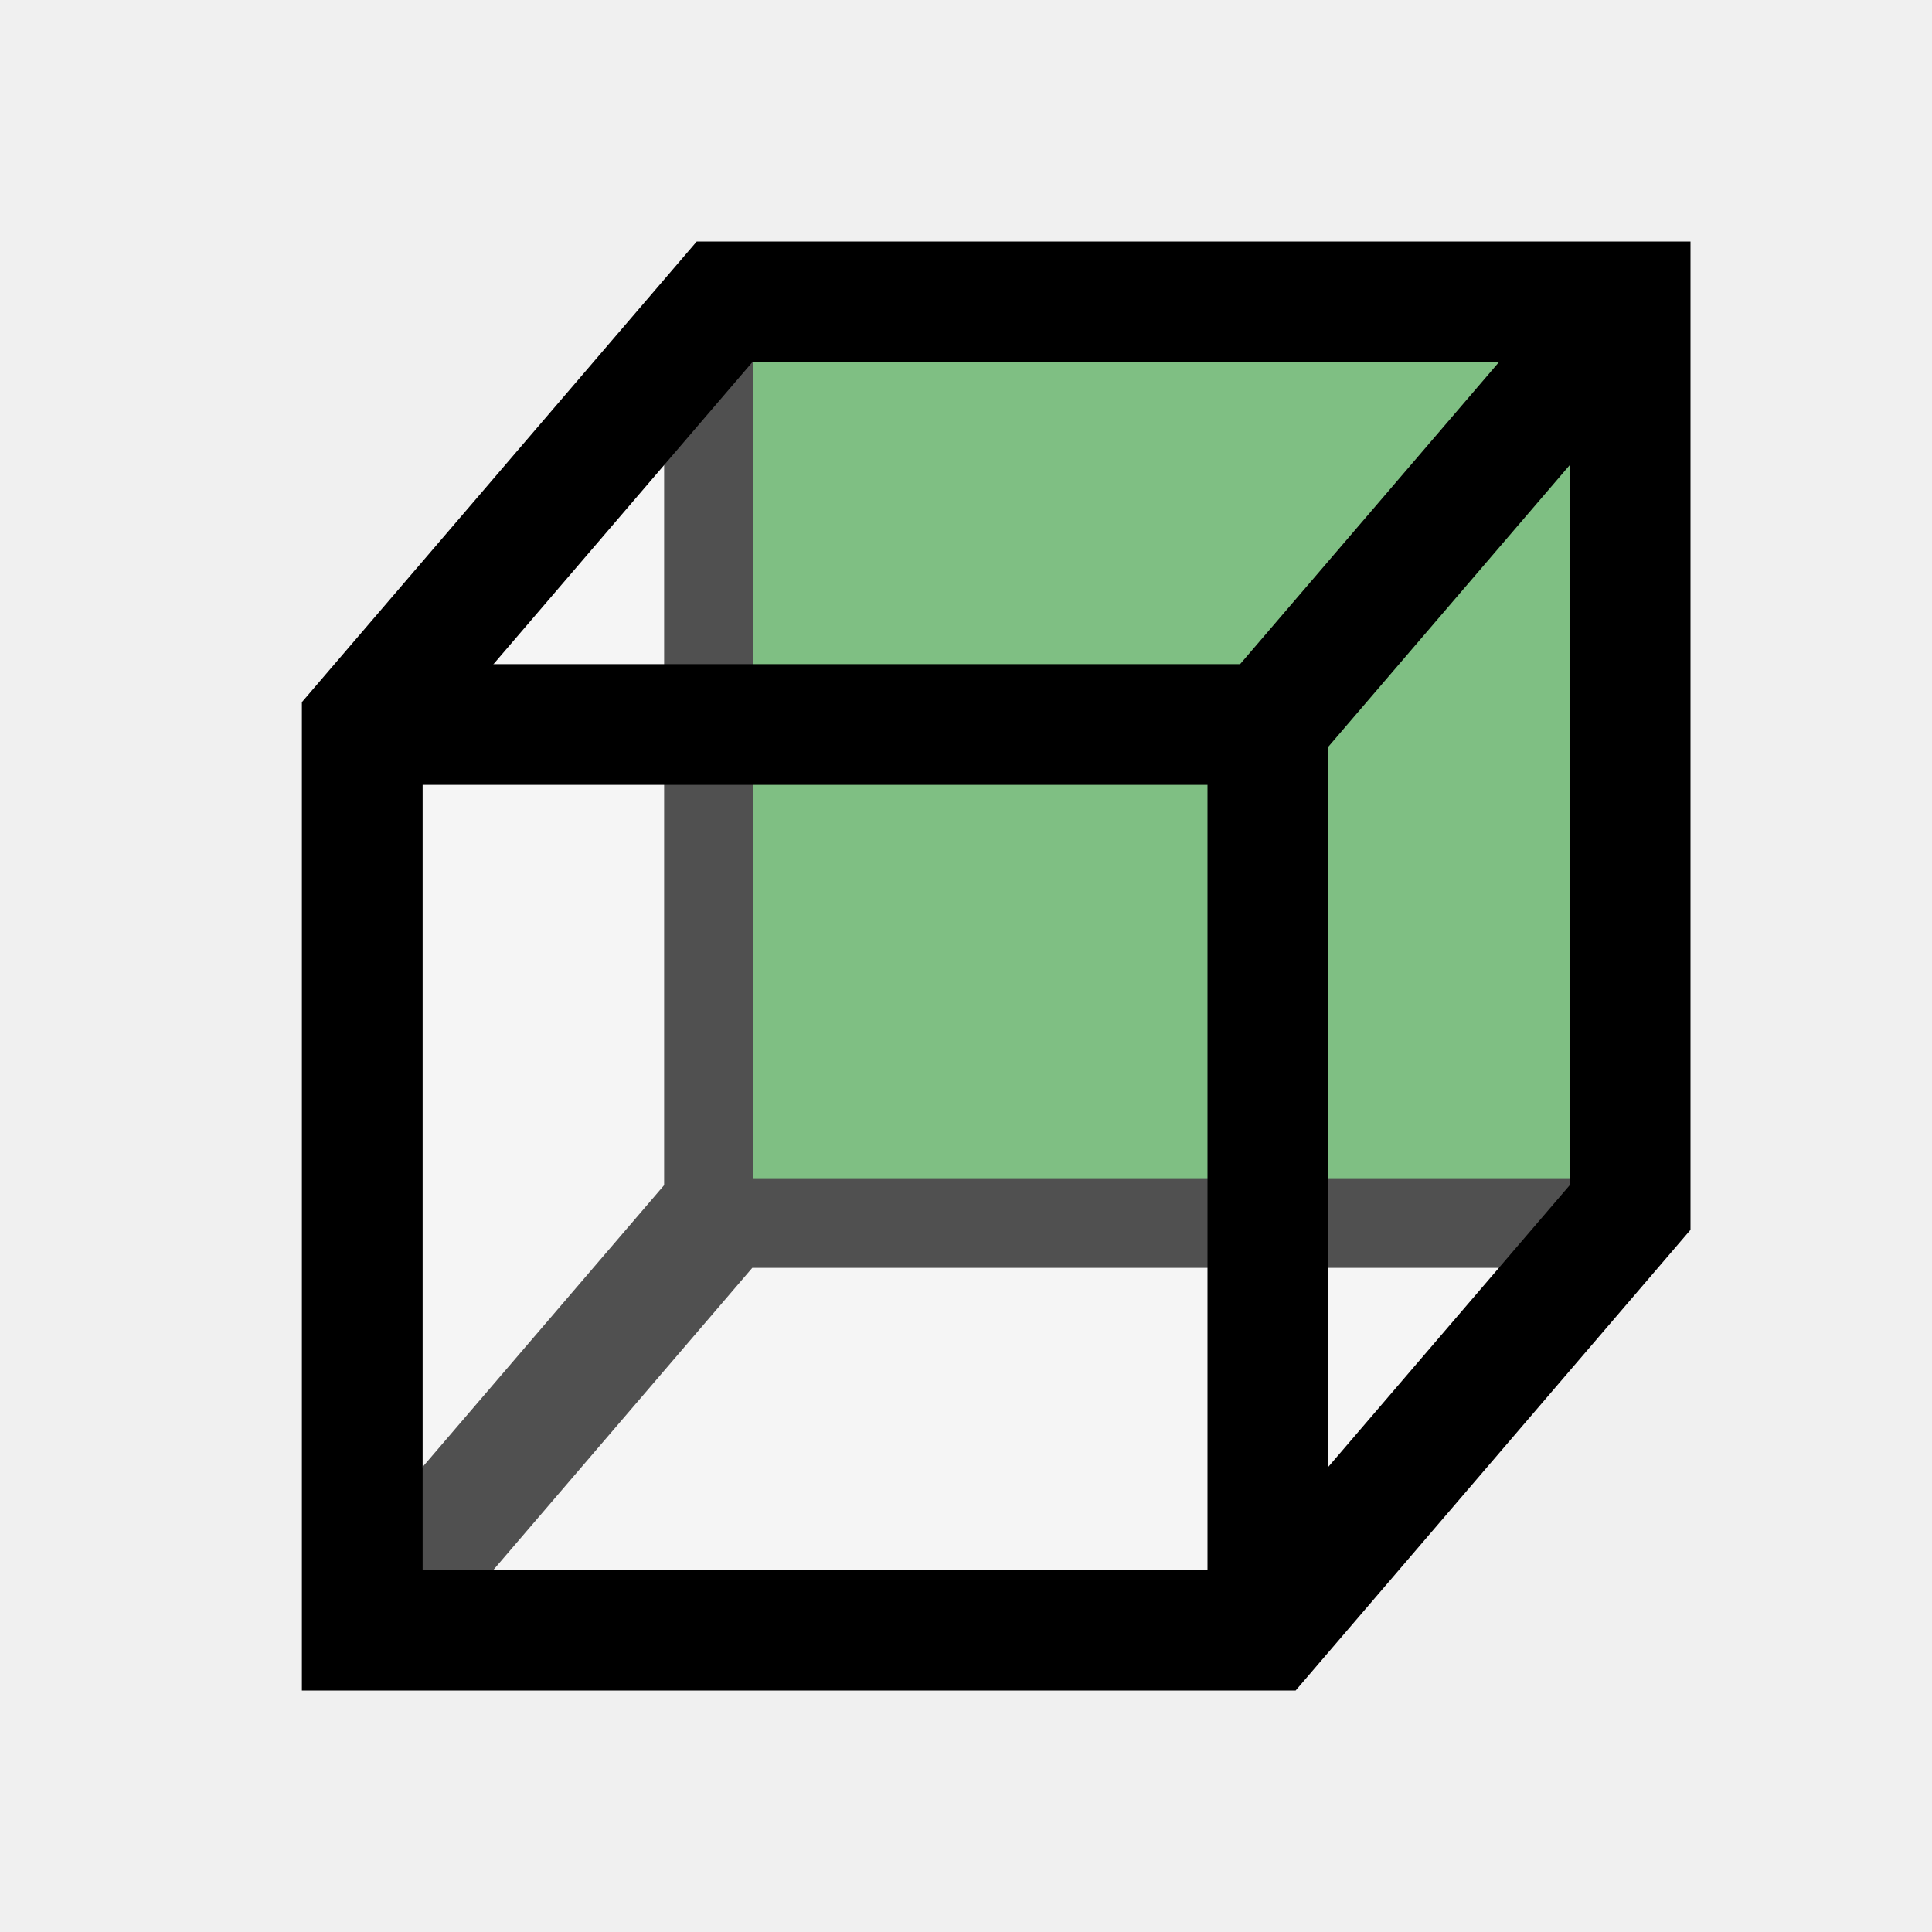
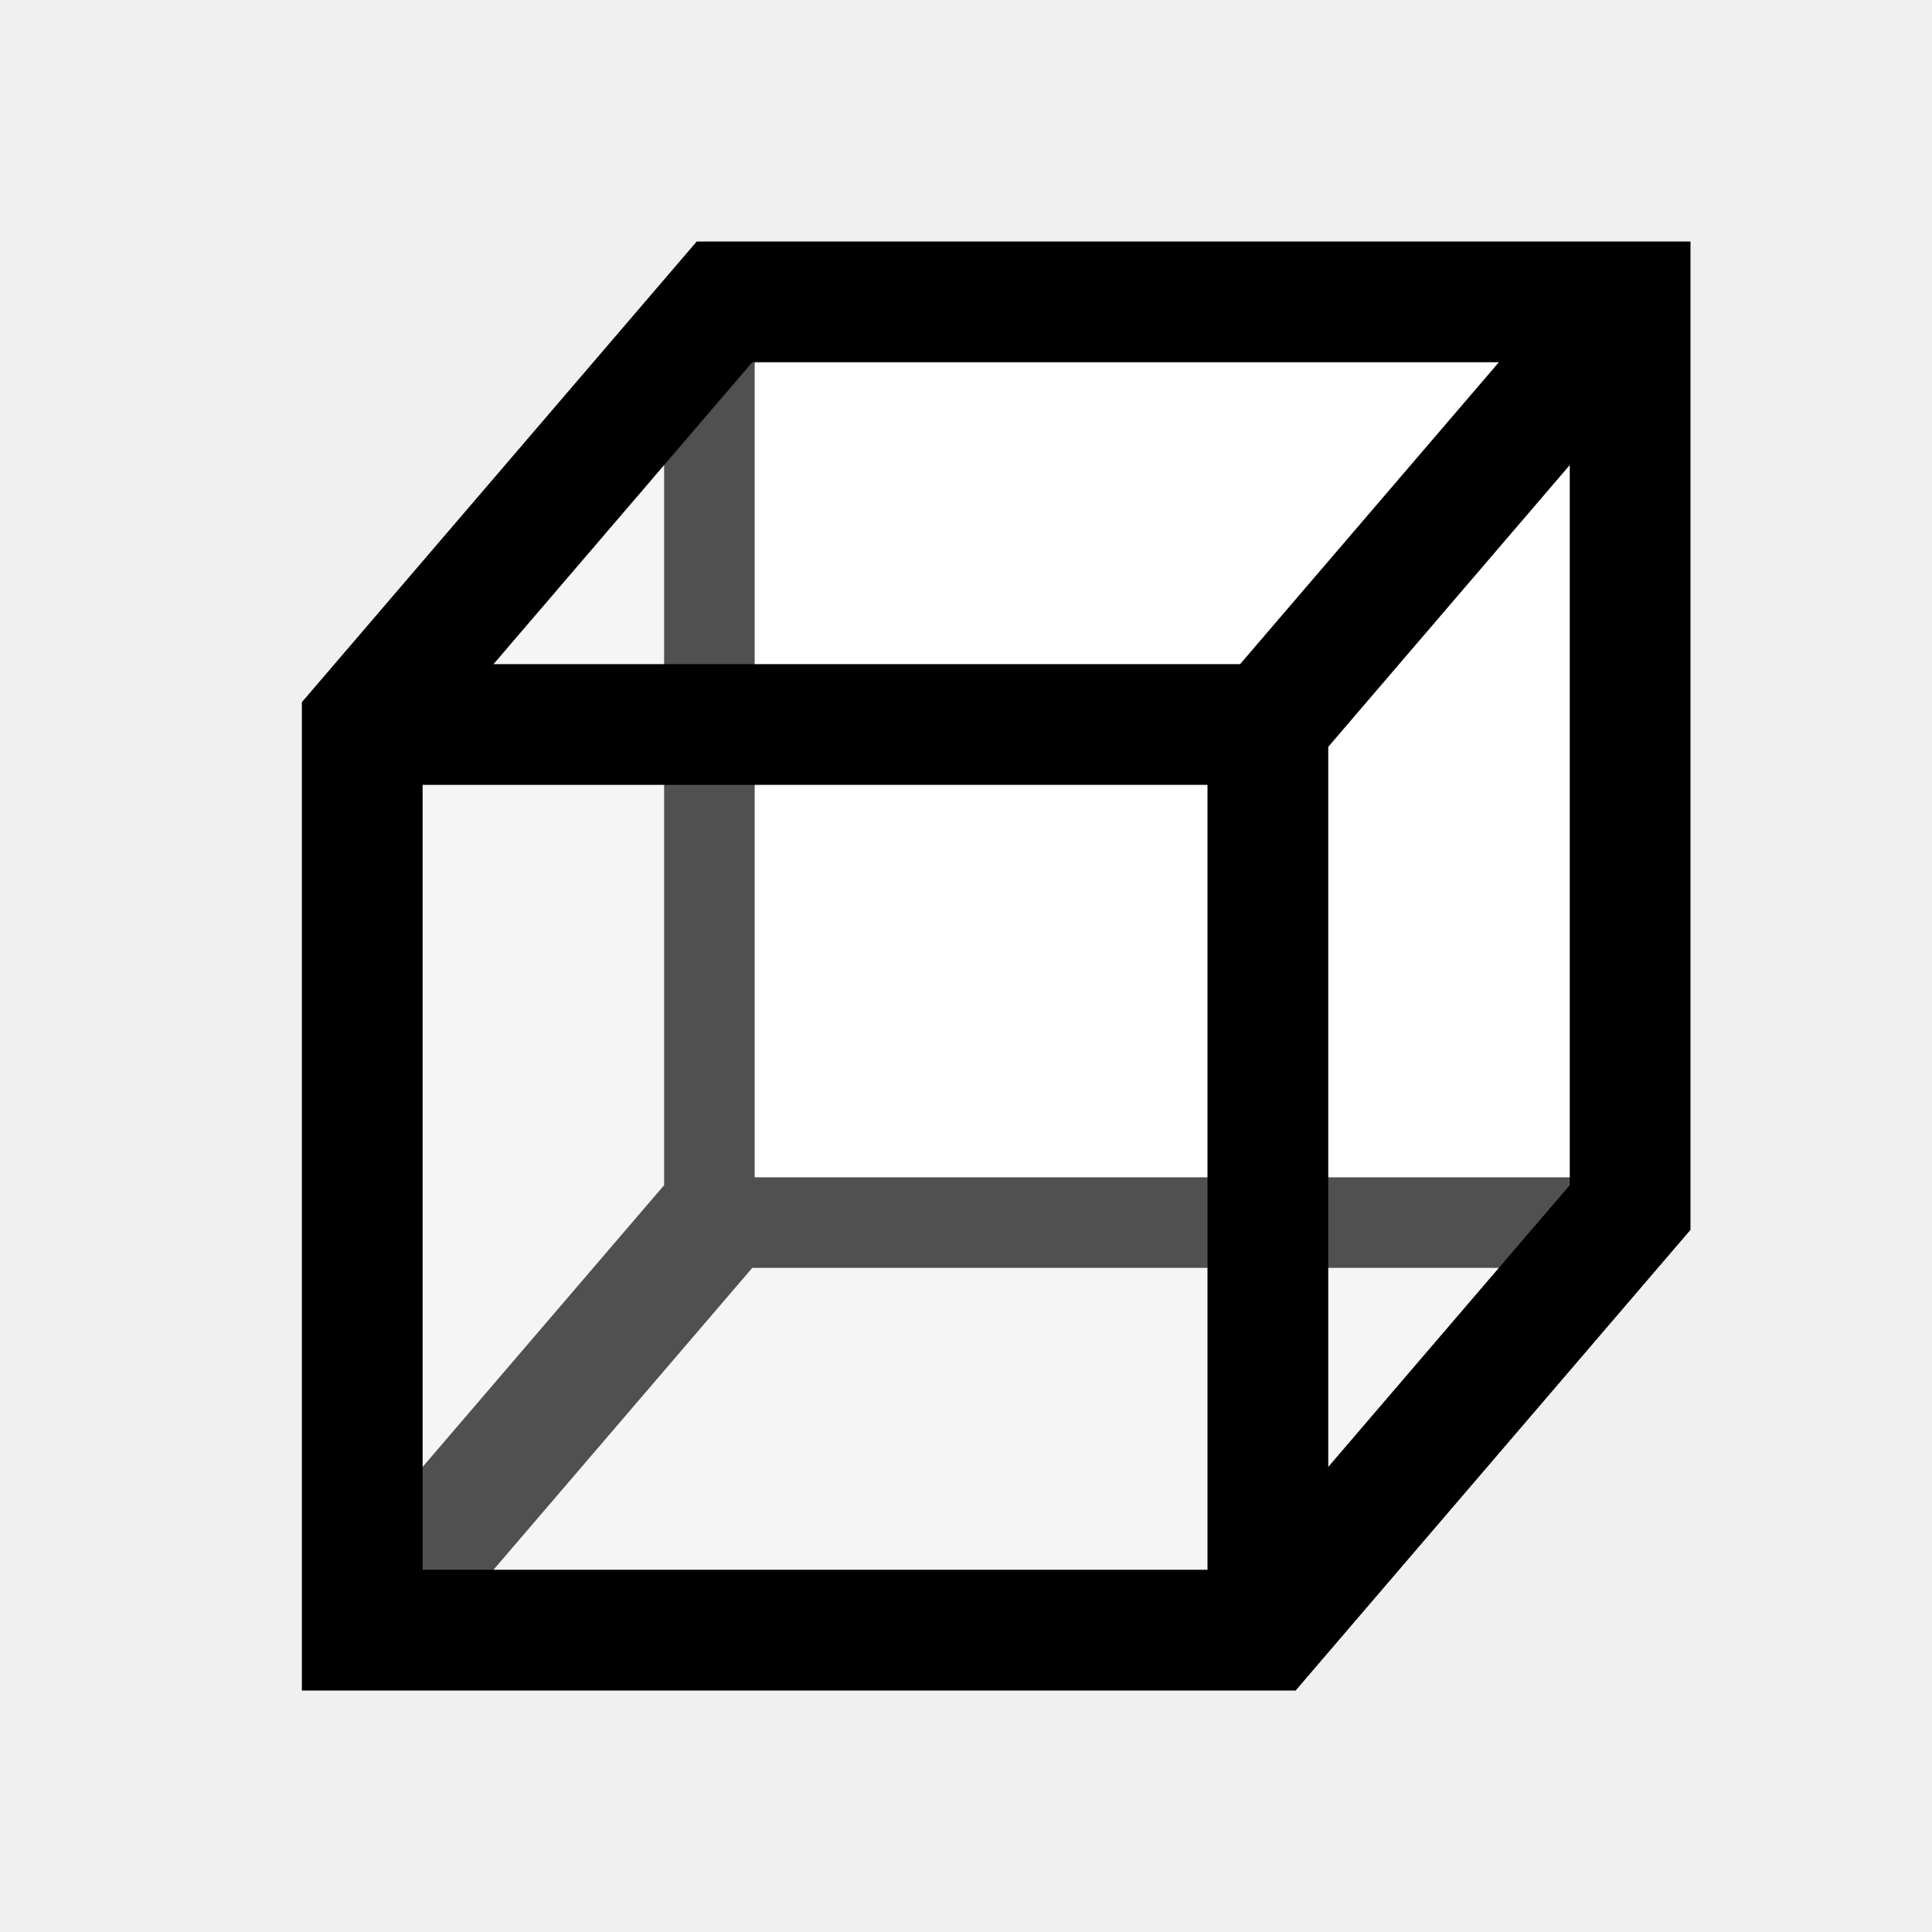
- <svg xmlns="http://www.w3.org/2000/svg" width="32px" height="32px" id="svg3797" version="1.1">
-   <defs id="defs3799" />
+ <svg xmlns="http://www.w3.org/2000/svg" version="1.1" id="svg3797" x="0px" y="0px" viewBox="0 0 32 32" style="enable-background:new 0 0 32 32;" xml:space="preserve">
+   <style type="text/css">
+ 	.st0{fill:none;stroke:#000000;stroke-width:2;}
+ 	.st1{fill:#FFFFFF;stroke:#000000;}
+ 	.st2{fill:#FFFFFF;fill-opacity:0.314;}
+ 	.st3{fill:#FFFFFF;fill-opacity:0.314;stroke:#000000;}
+ </style>
  <g id="layer1">
-     <path style="fill:none;stroke:#000000;stroke-width:2;stroke-linecap:butt;stroke-linejoin:miter;stroke-opacity:1;stroke-miterlimit:4;stroke-dasharray:none" d="m 12,5 v 15 l -6,7 6,-7 h 15" id="path891" />
-     <path style="fill:#44a24a;fill-opacity:1;stroke:#000000;stroke-width:1;stroke-linecap:butt;stroke-linejoin:miter;stroke-miterlimit:4;stroke-dasharray:none;stroke-opacity:1" d="M 11.97,4.985 V 20.015 H 27 V 4.985 Z" id="path843" />
-     <path style="fill:#ffffff;fill-opacity:0.314;stroke:none;stroke-width:1px;stroke-linecap:butt;stroke-linejoin:miter;stroke-opacity:1" d="M 12,5 6,12 H 21 L 27,5 Z" id="path879" />
-     <path style="fill:#ffffff;fill-opacity:0.314;stroke:none;stroke-width:1px;stroke-linecap:butt;stroke-linejoin:miter;stroke-opacity:1" d="m 27,5 -6,7 v 15 l 6,-7 z" id="path881" />
-     <path id="path840" d="M 5.985,11.97 V 27 H 21.015 V 11.97 Z" style="fill:#ffffff;fill-opacity:0.314;stroke:#000000;stroke-width:1;stroke-linecap:butt;stroke-linejoin:miter;stroke-miterlimit:4;stroke-dasharray:none;stroke-opacity:1" />
-     <path style="fill:none;stroke:#000000;stroke-width:2;stroke-linecap:butt;stroke-linejoin:miter;stroke-opacity:1;stroke-miterlimit:4;stroke-dasharray:none" d="M 6,27 V 12 l 6,-7 h 15 v 15 l -6,7 z" id="path885" />
-     <path style="fill:none;stroke:#000000;stroke-width:2;stroke-linecap:butt;stroke-linejoin:miter;stroke-opacity:1;stroke-miterlimit:4;stroke-dasharray:none" d="M 6,12 H 21 L 27,5" id="path887" />
-     <path style="fill:none;stroke:#000000;stroke-width:2;stroke-linecap:butt;stroke-linejoin:miter;stroke-opacity:1;stroke-miterlimit:4;stroke-dasharray:none" d="M 21,12 V 27" id="path889" />
+     <path id="path891" class="st0" d="M12,5v15l-6,7l6-7h15" />
+     <path id="path843" class="st1" d="M12,5v15h15V5H12z" />
+     <path id="path879" class="st2" d="M12,4.7l-6,7h15l6-7H12z" />
+     <path id="path881" class="st2" d="M27,5l-6,7v15l6-7V5z" />
+     <path id="path840" class="st3" d="M6,12v15h15V12H6z" />
+     <path id="path885" class="st0" d="M6,27V12l6-7h15v15l-6,7H6z" />
+     <path id="path887" class="st0" d="M6,12h15l6-7" />
+     <path id="path889" class="st0" d="M21,12v15" />
  </g>
</svg>
